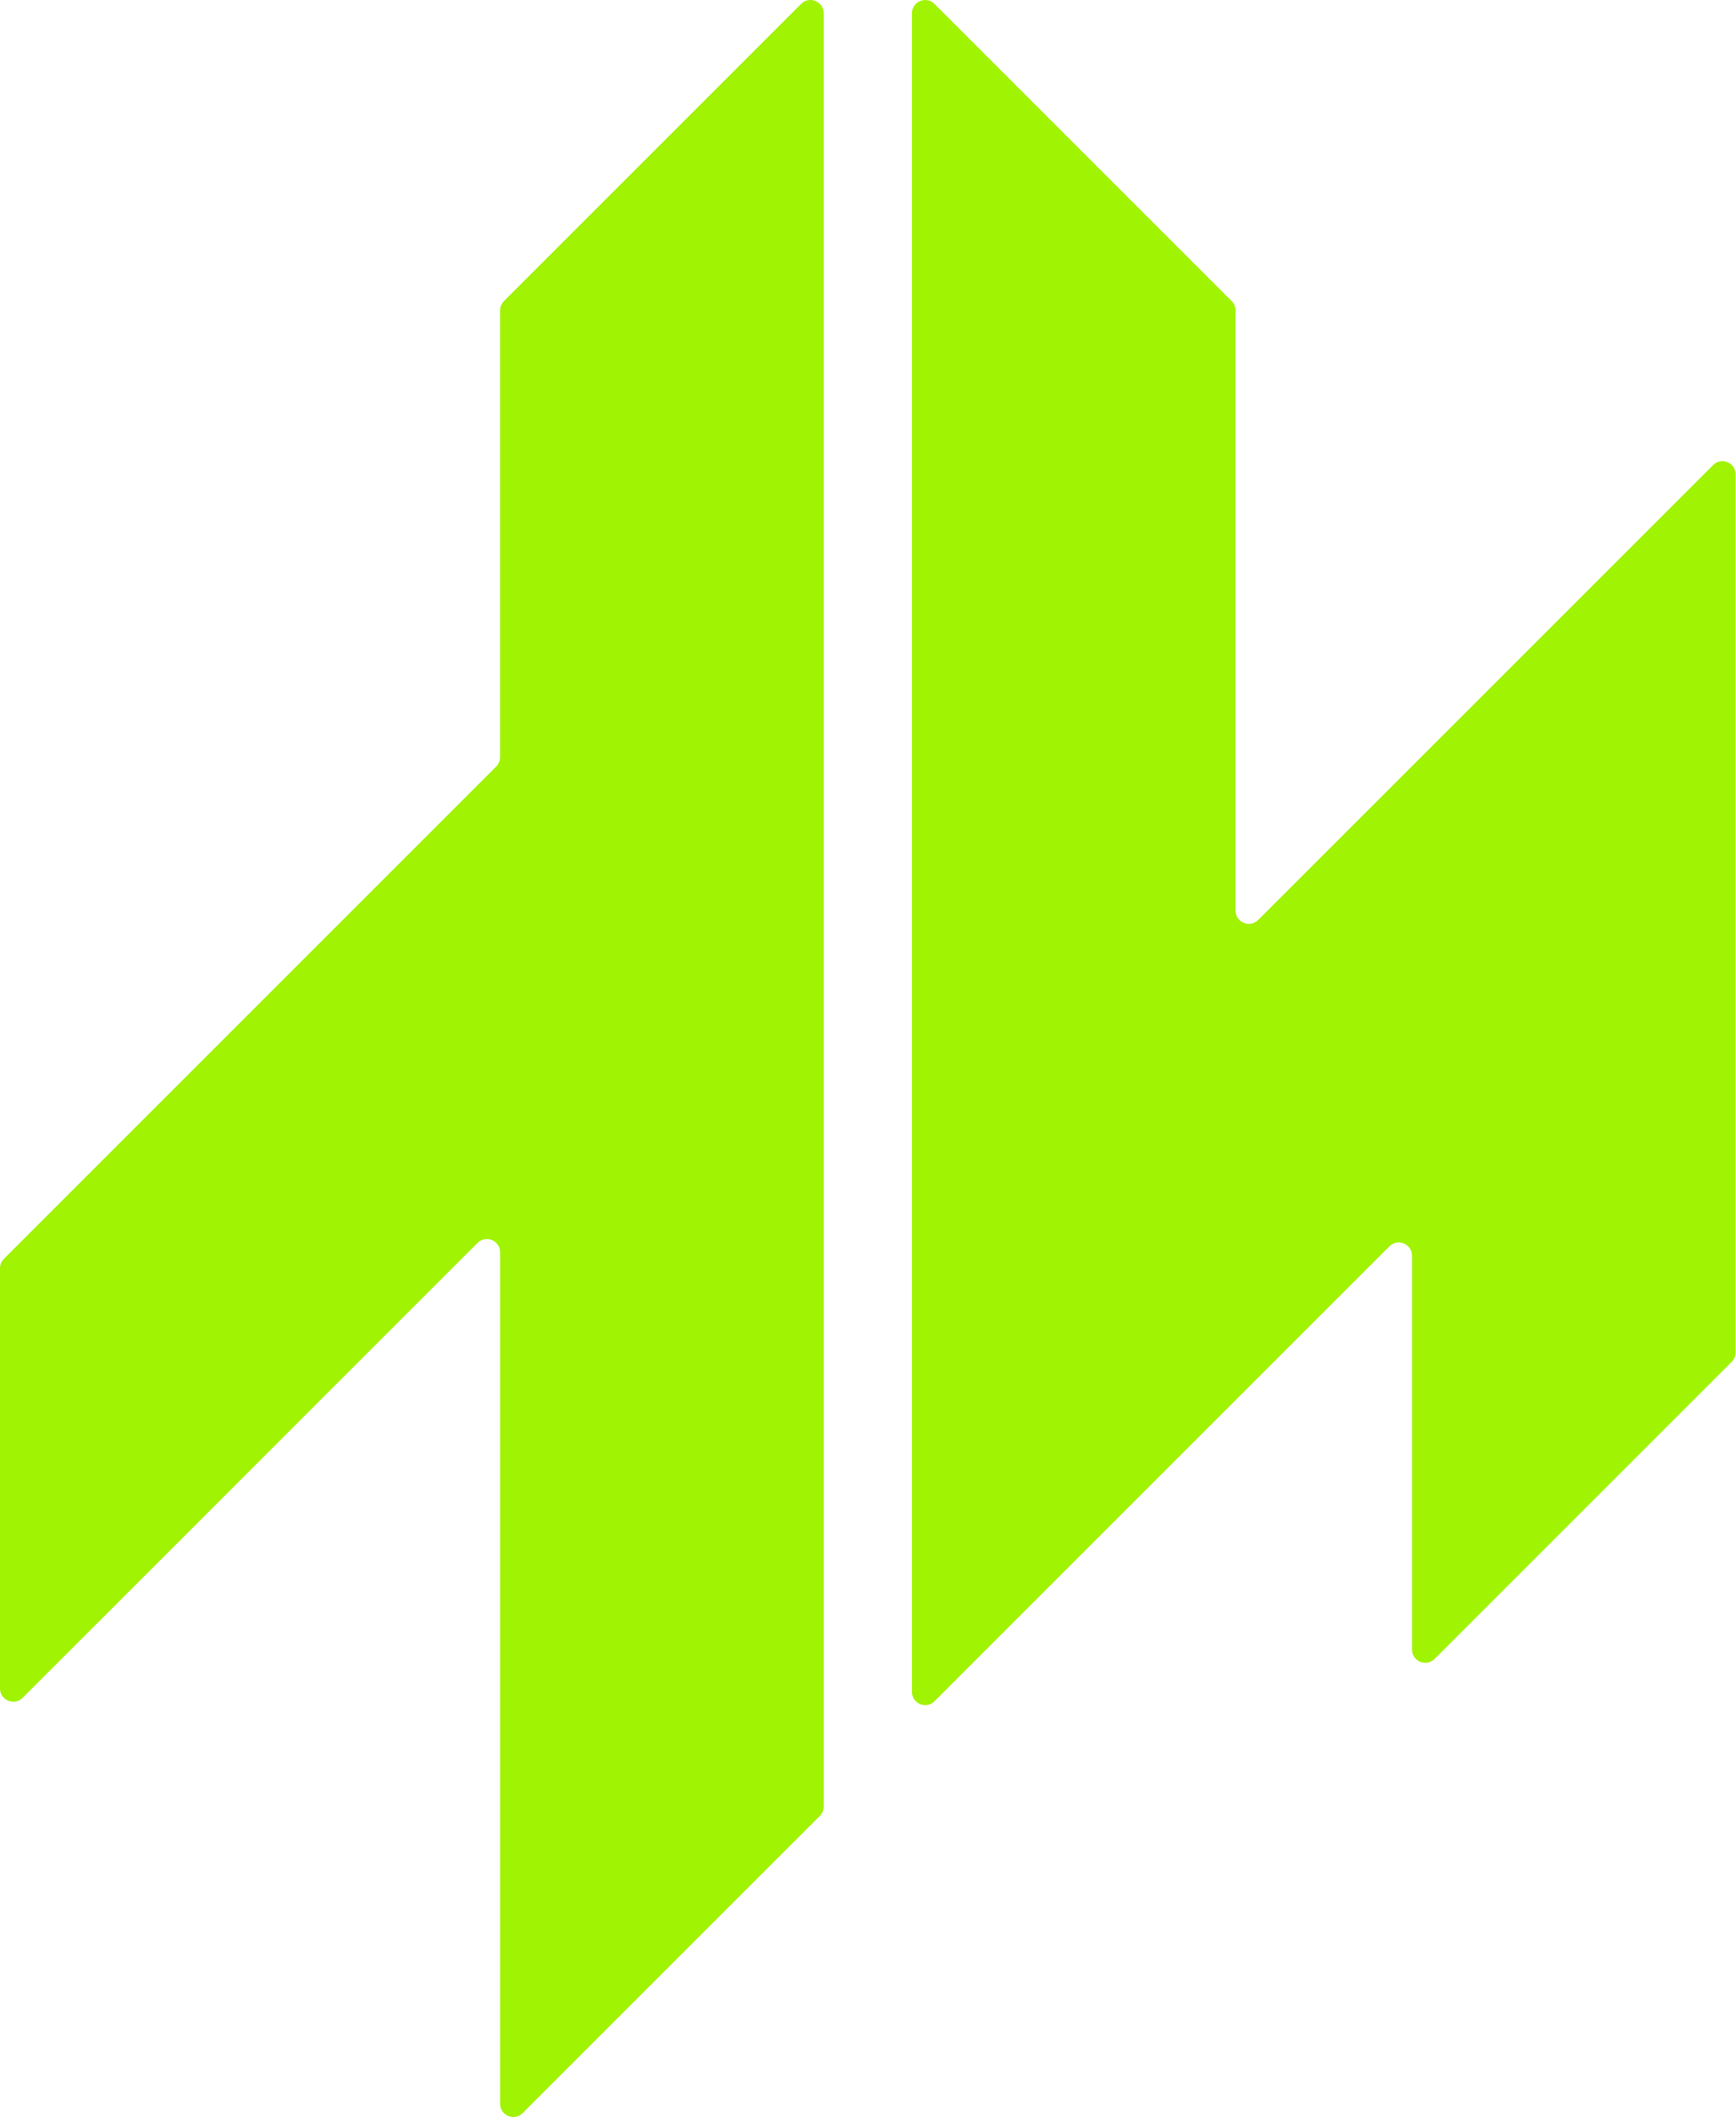
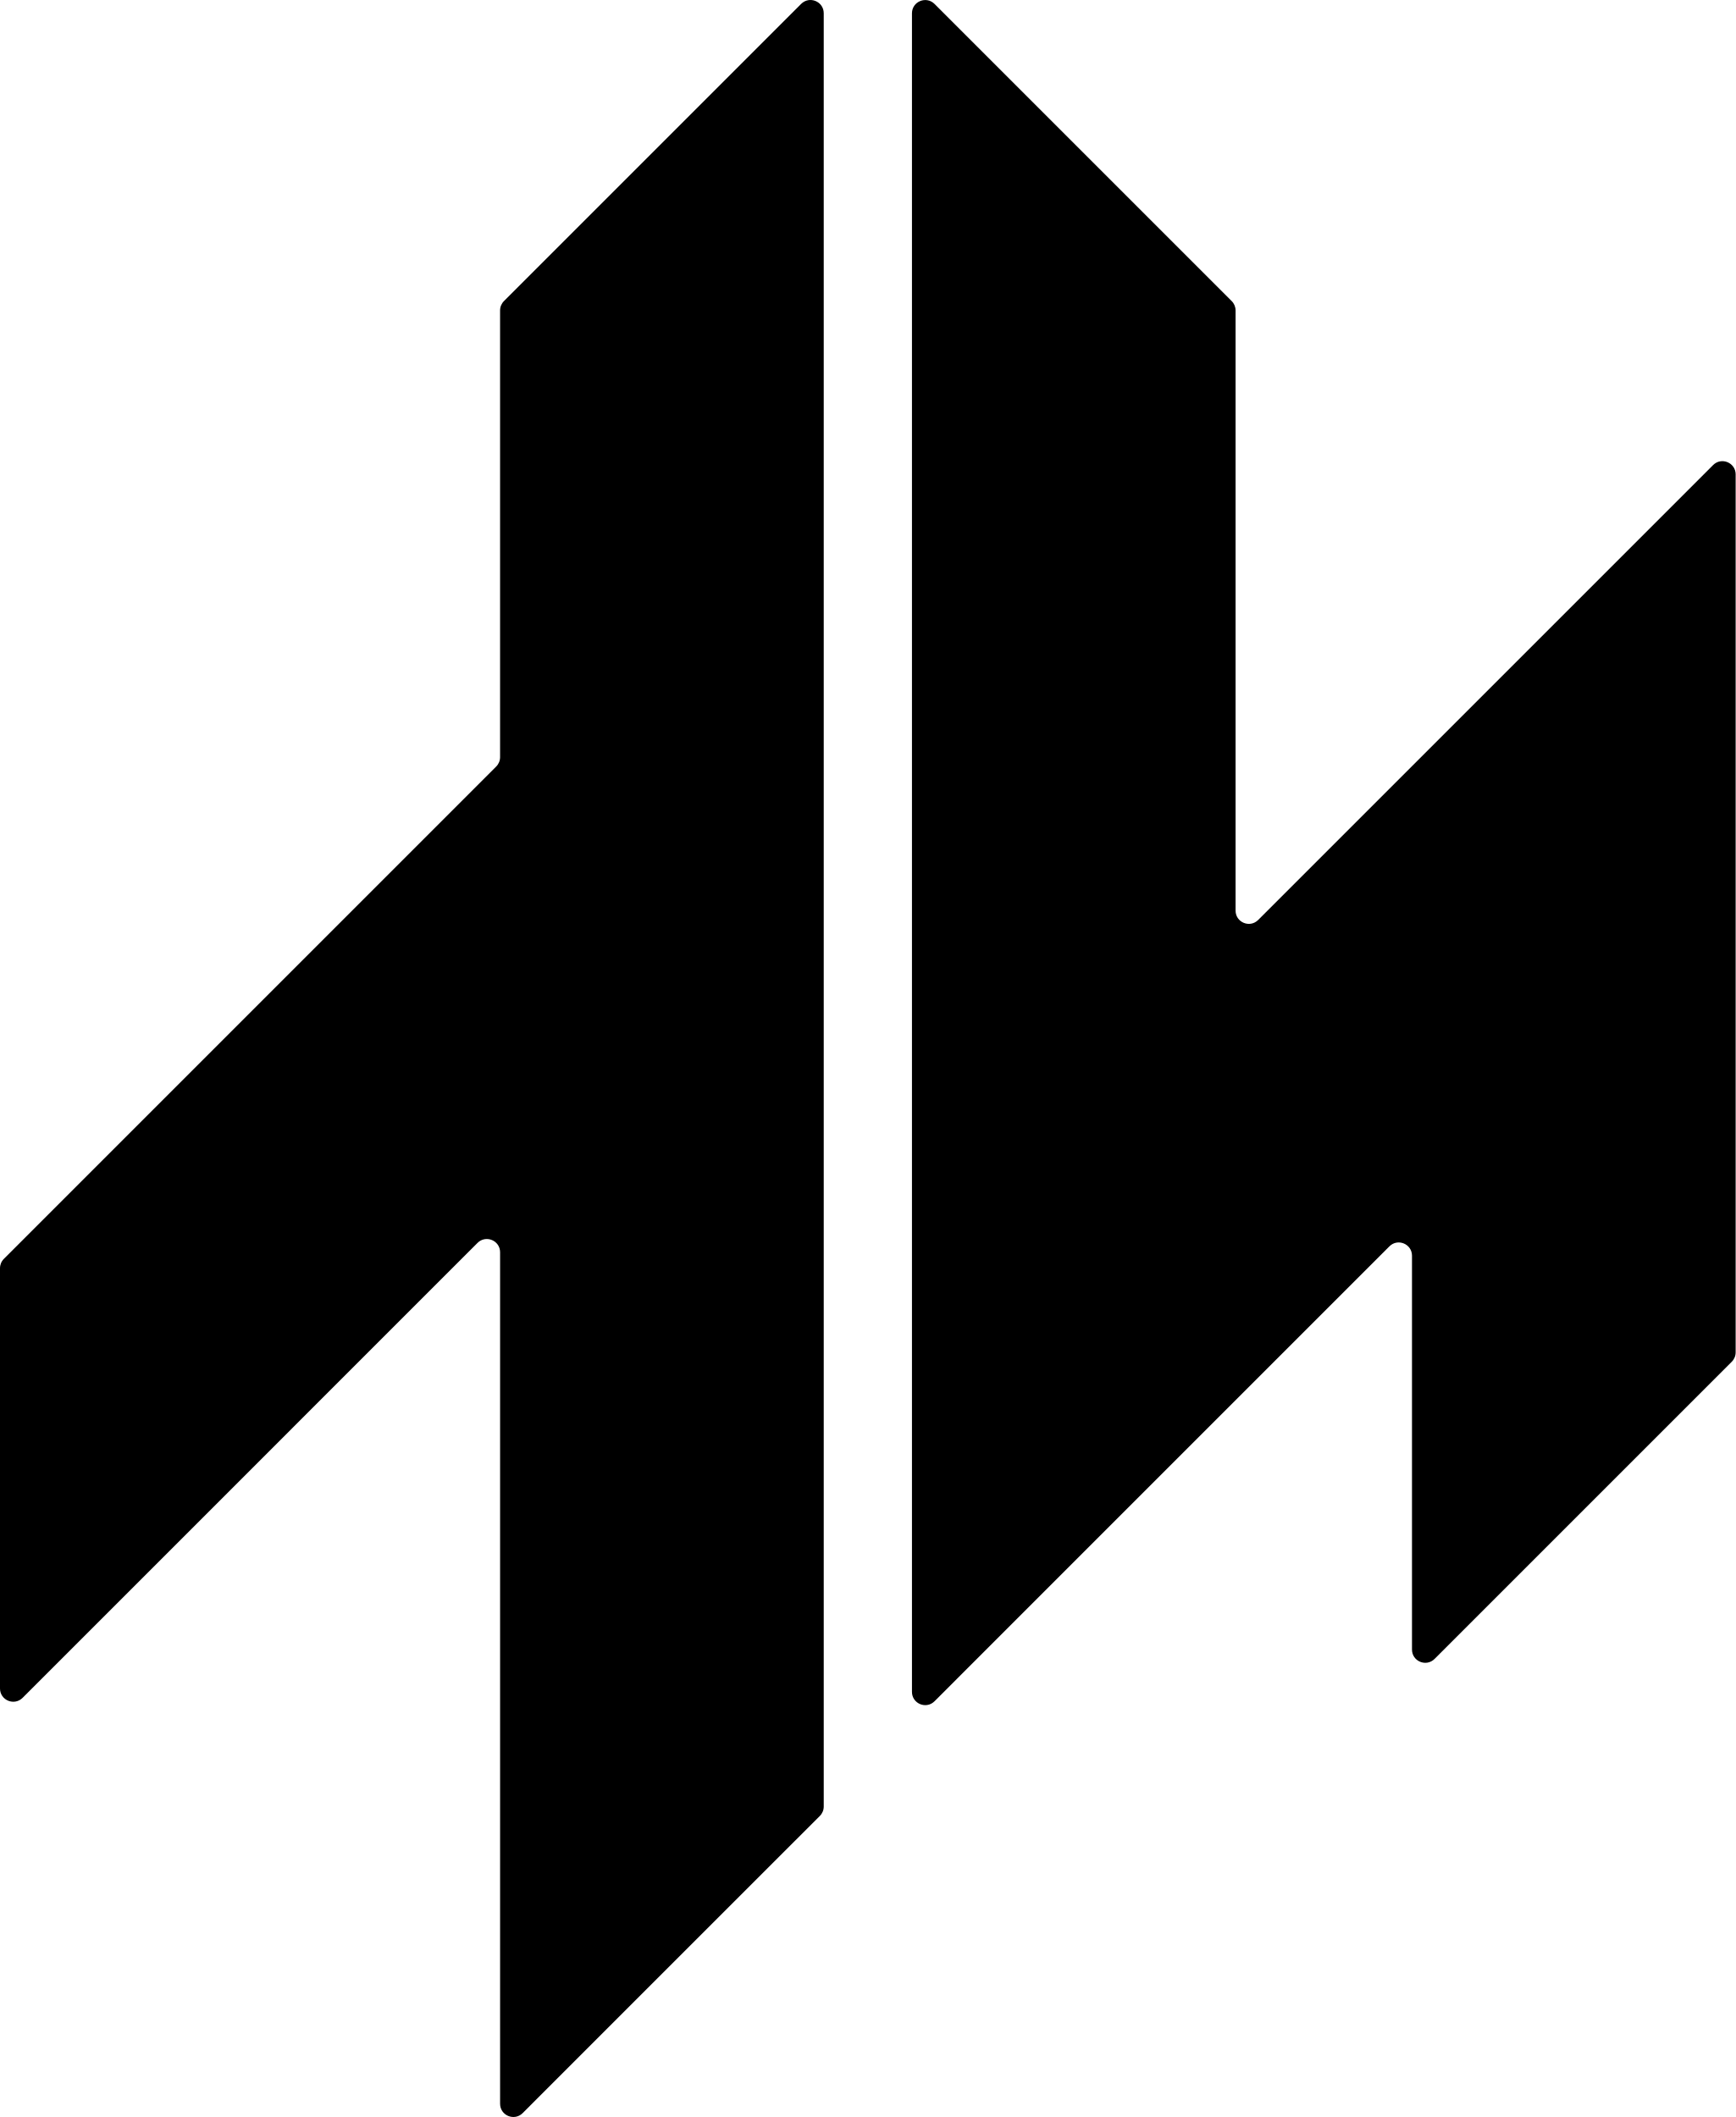
<svg xmlns="http://www.w3.org/2000/svg" id="Layer_2" data-name="Layer 2" viewBox="0 0 1111.13 1355.31">
-   <g id="Layer_2-2" data-name="Layer 2" fill="#A0F302">
+   <g id="Layer_2-2" data-name="Layer 2" fill="#000000">
    <path d="M1111.13,303.73V865.79c0,2.25-.89,4.4-2.48,5.99l-190.26,190.26c-5.34,5.34-14.46,1.56-14.46-5.99v-252.14c0-7.55-9.12-11.33-14.46-5.99l-187.4,187.4-103.79,103.82c-5.34,5.34-14.46,1.56-14.46-5.99V8.52c0-7.55,9.12-11.33,14.46-5.99l190.23,190.23c1.59,1.59,2.48,3.74,2.48,5.99v384.23c0,7.55,9.12,11.33,14.46,5.99l98.49-98.49,91.15-91.15,101.59-101.59c5.34-5.34,14.46-1.56,14.46,5.99Z" />
    <path d="M527.34,8.49V1156.57c0,2.25-.89,4.4-2.48,5.99l-115.8,115.77-74.45,74.48c-5.34,5.34-14.46,1.56-14.46-5.99V801.71c0-7.55-9.12-11.33-14.46-5.99l-98.49,98.49-91.12,91.15-101.62,101.6c-5.34,5.34-14.46,1.56-14.46-5.99v-269.05c0-2.25,.89-4.4,2.48-5.99L317.66,490.73c1.59-1.59,2.48-3.74,2.48-5.99V198.75c0-2.25,.89-4.4,2.48-5.99L512.88,2.5c5.34-5.34,14.46-1.56,14.46,5.99Z" />
  </g>
</svg>
